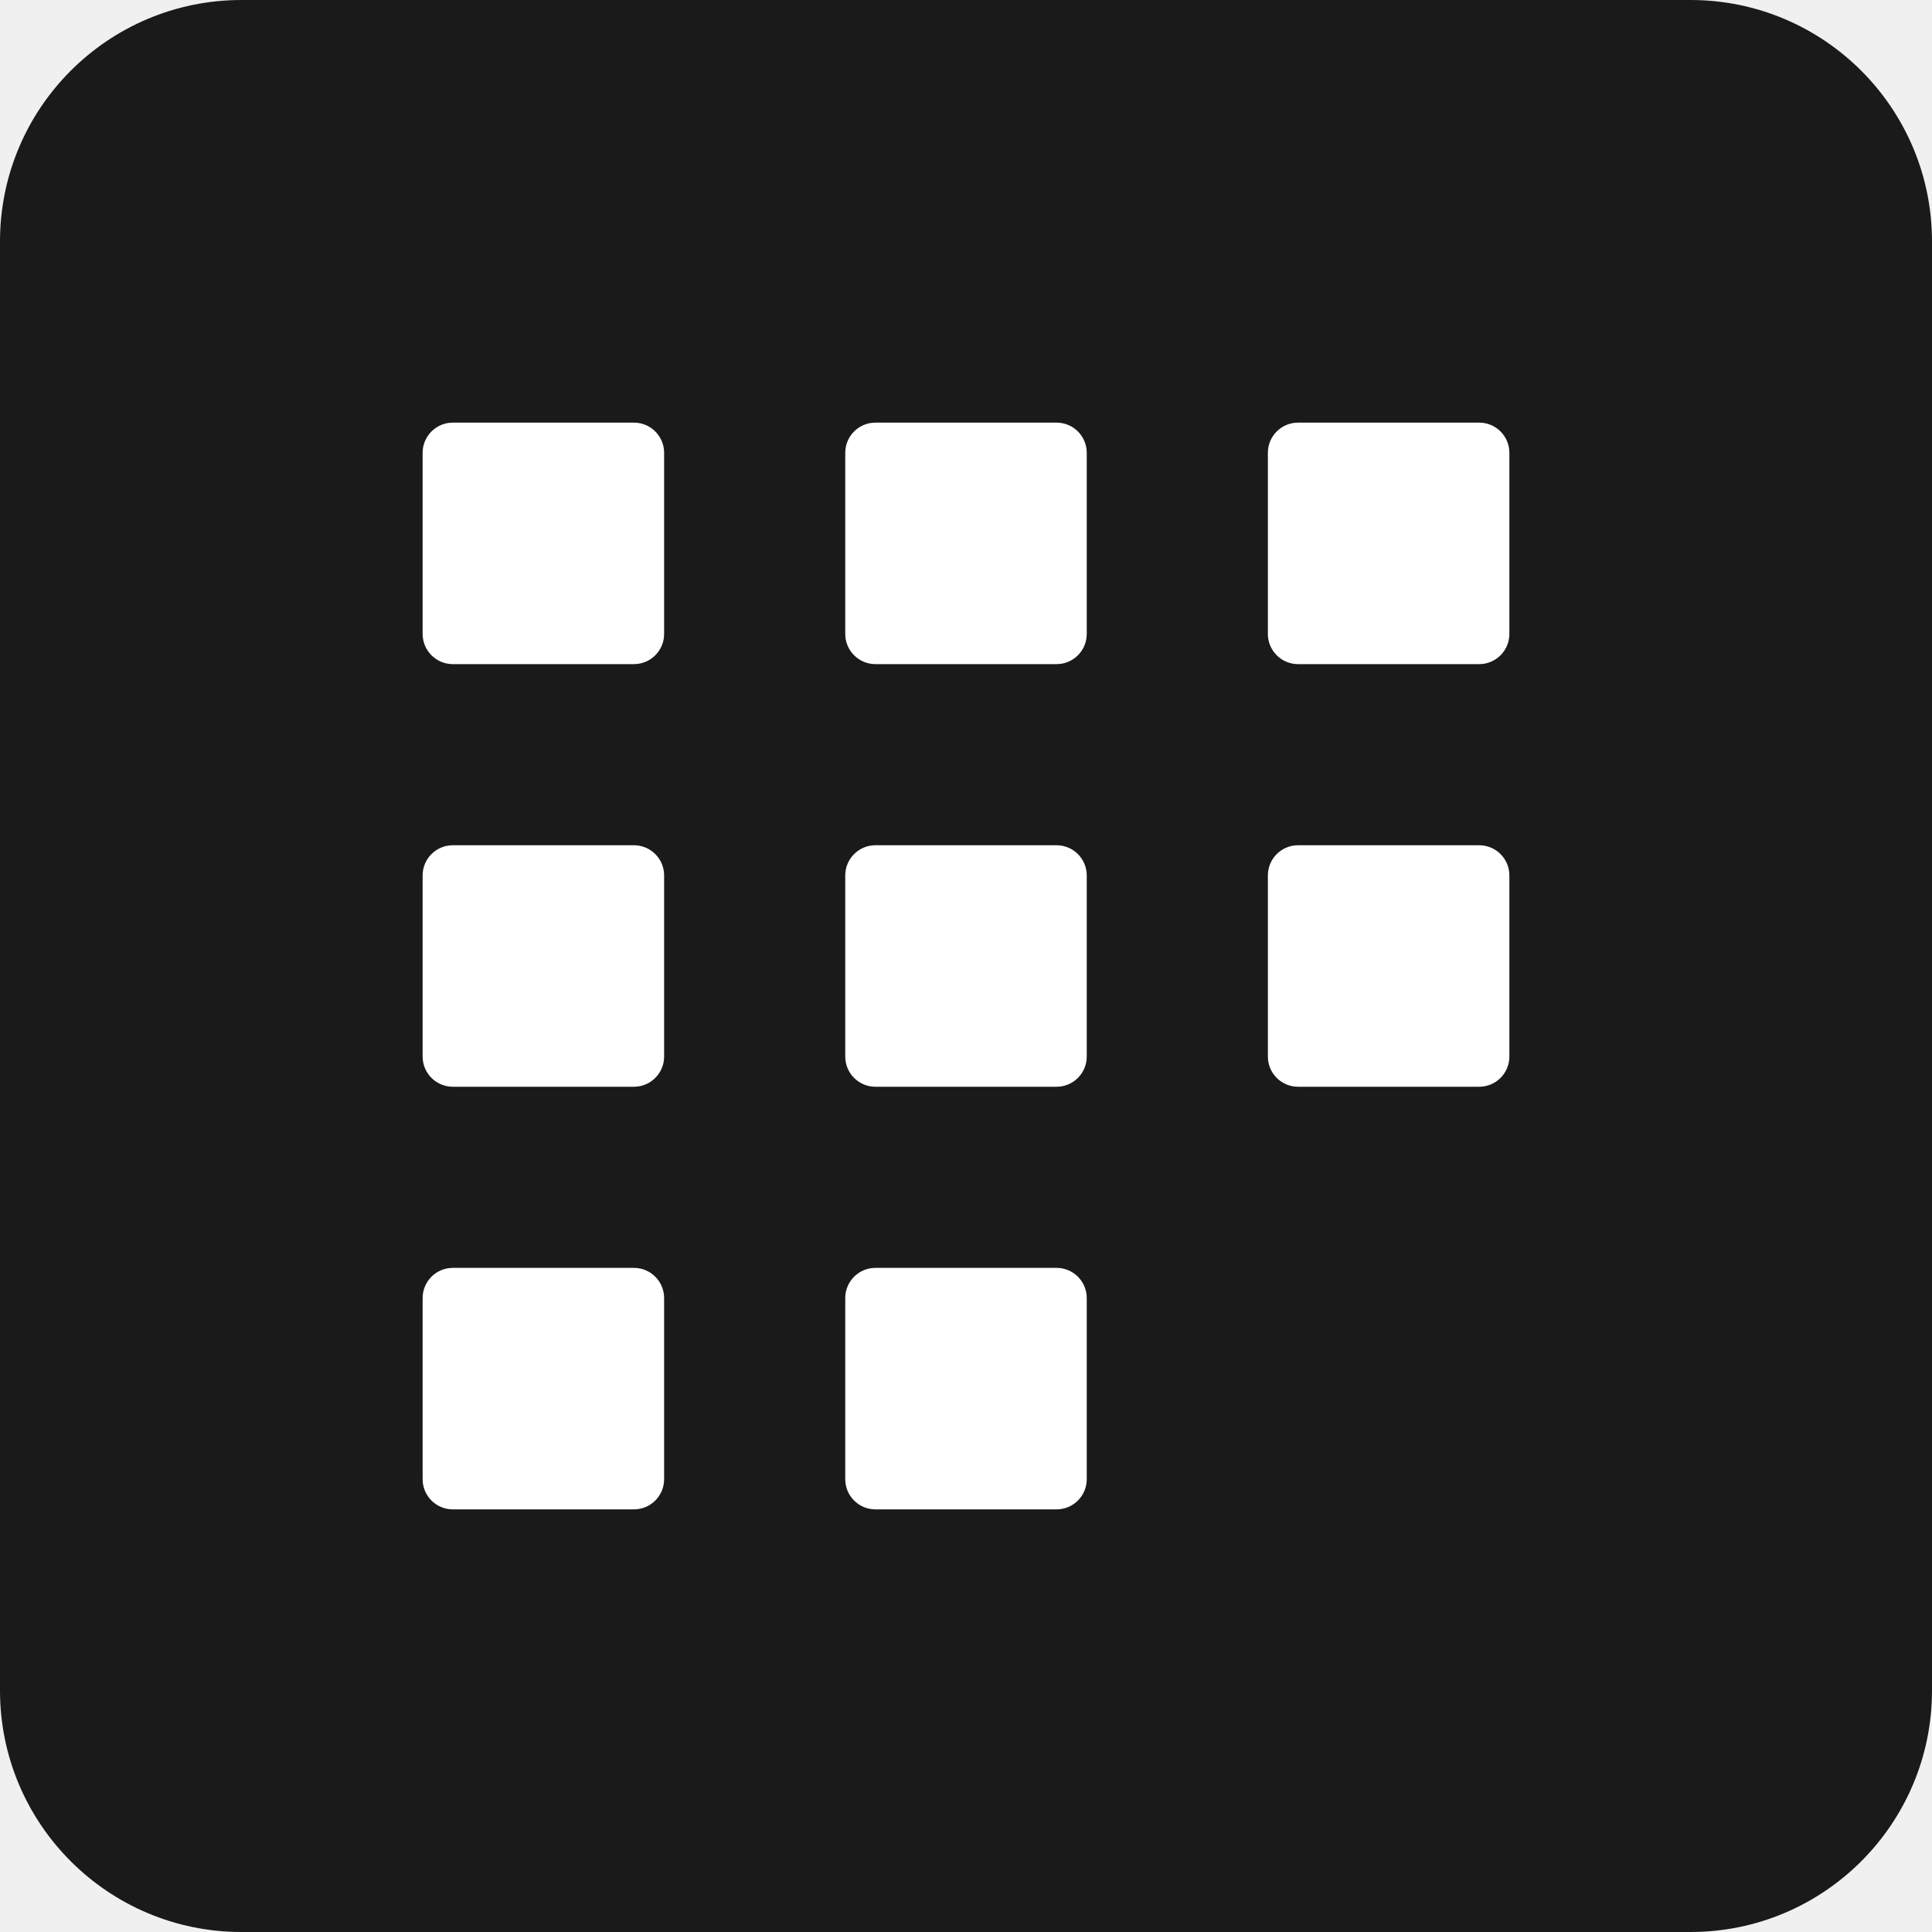
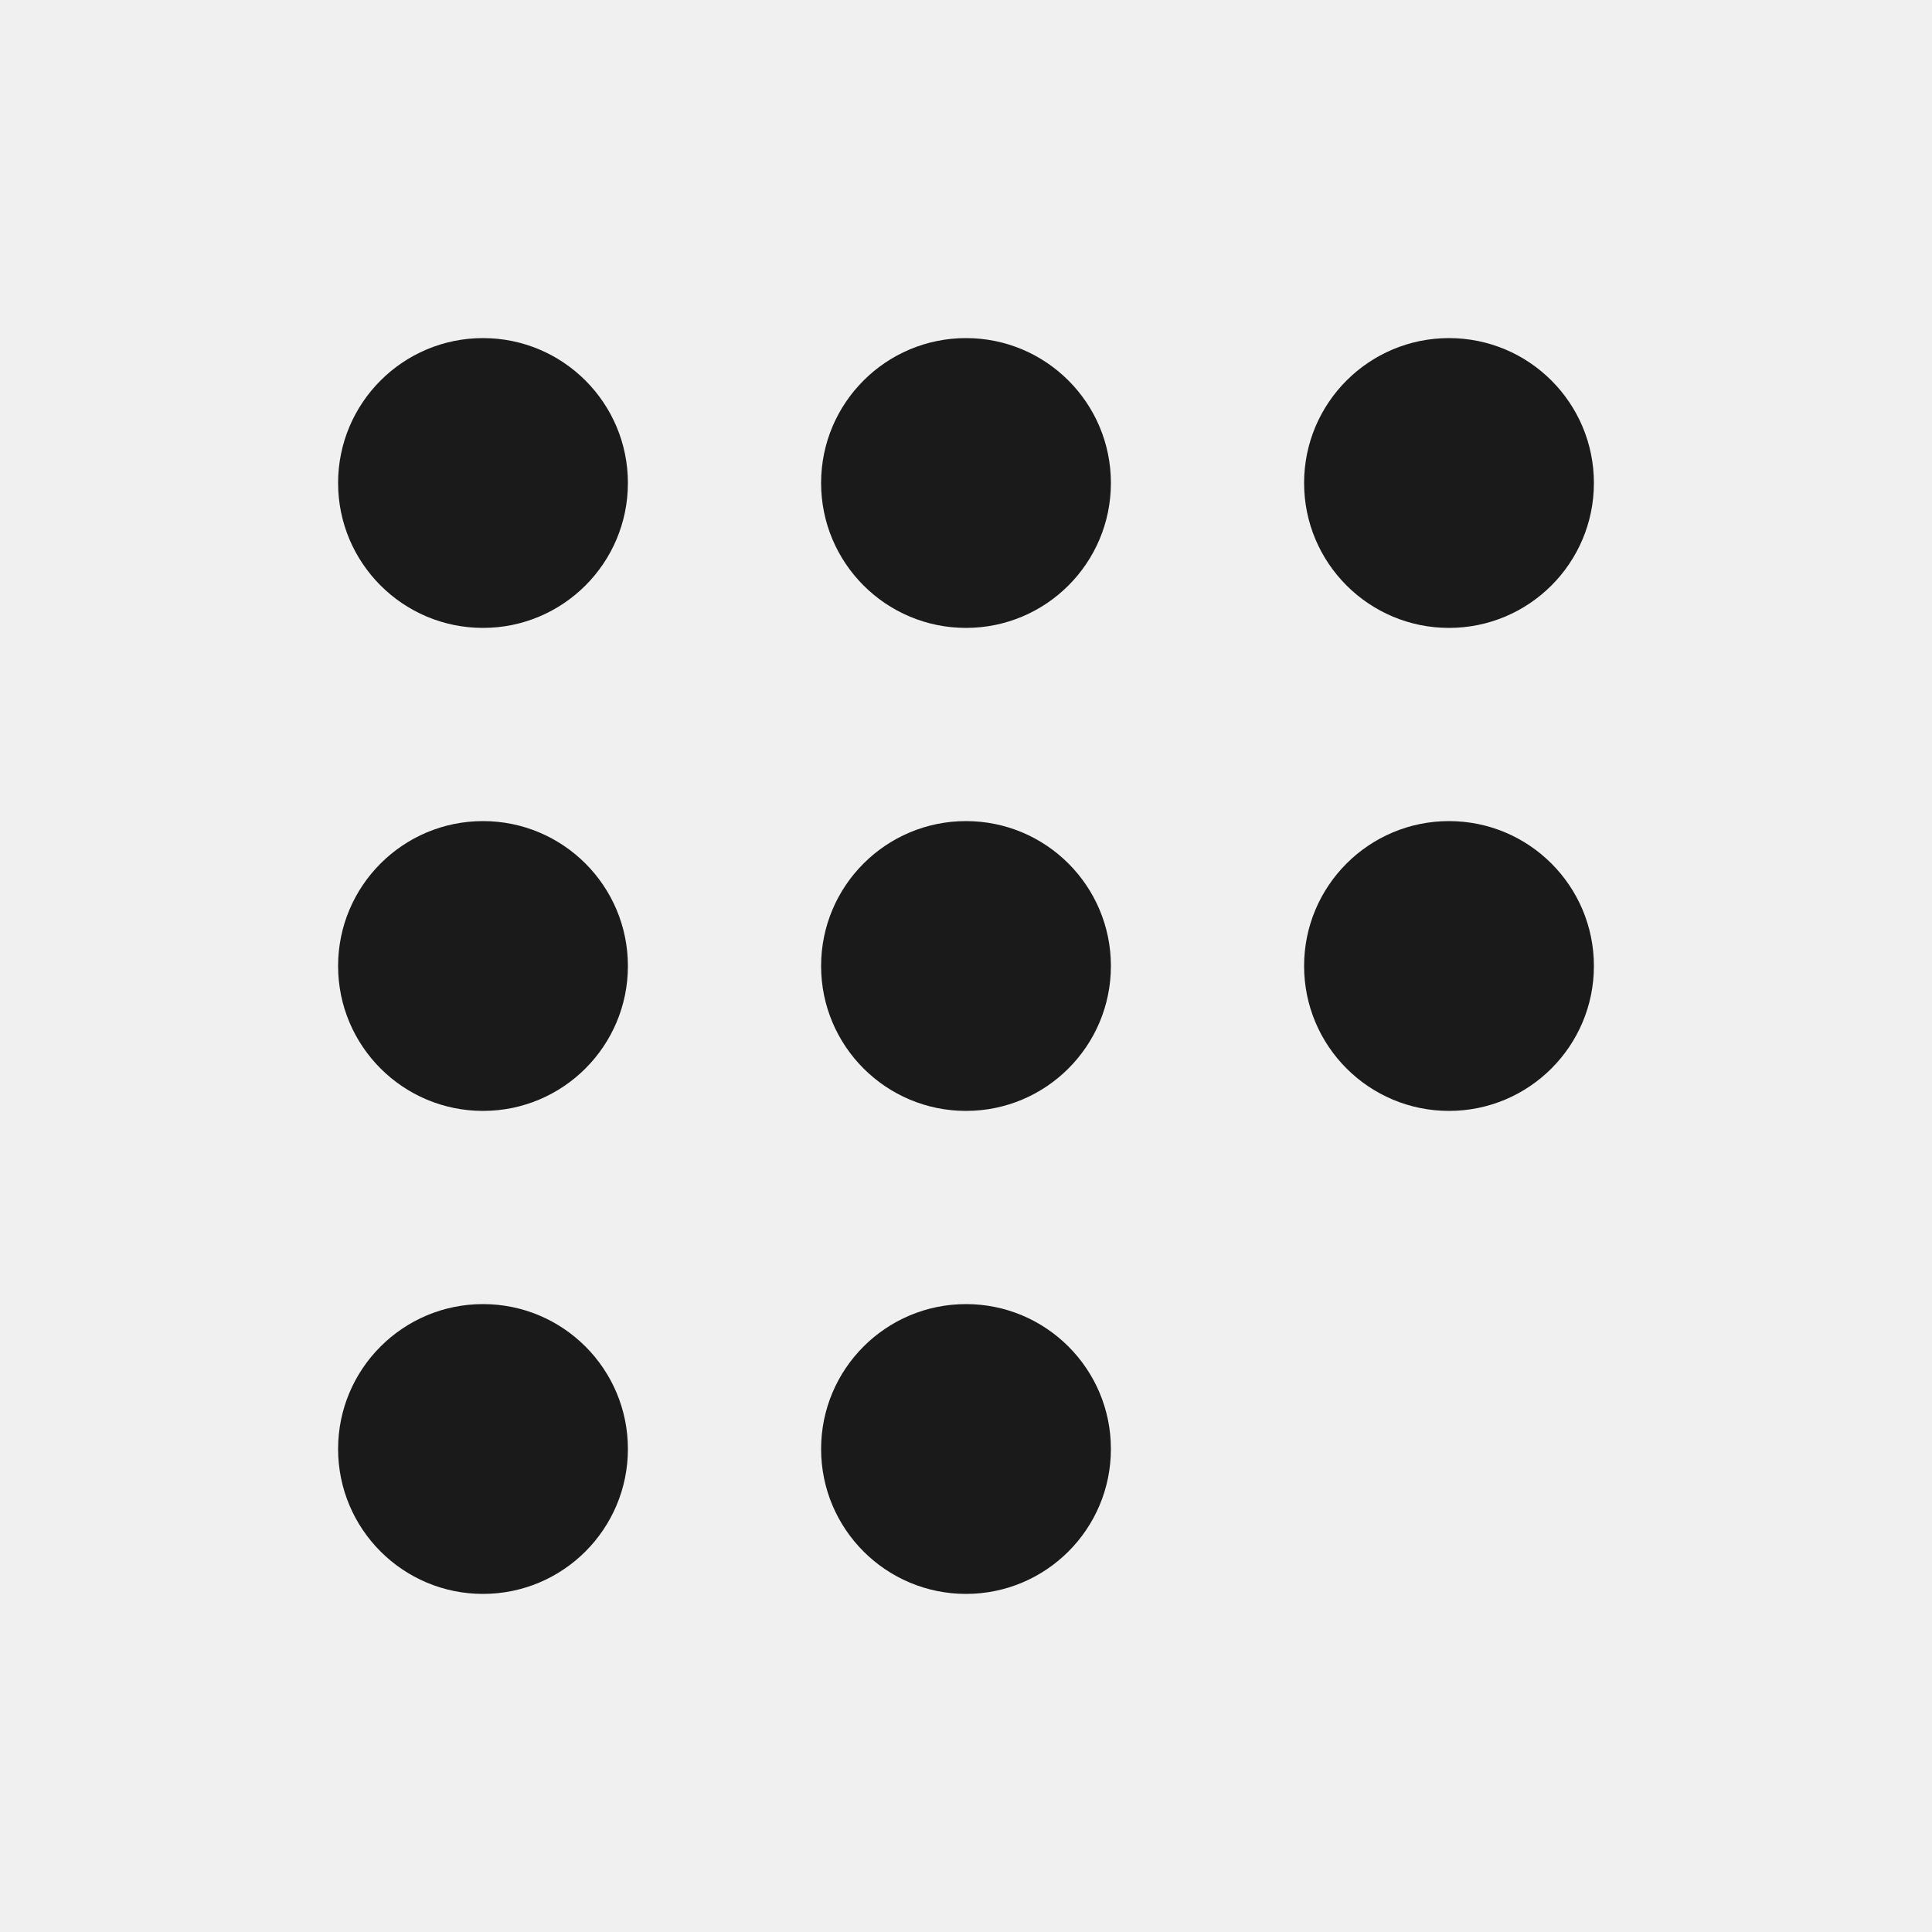
<svg xmlns="http://www.w3.org/2000/svg" viewBox="0 0 32 32" fill="none">
-   <rect width="32" height="32" rx="4" fill="#1A1A1A" />
-   <g fill="#FFFFFF">
-     <rect x="7" y="7" width="4" height="4" rx="0.5" />
-     <rect x="14" y="7" width="4" height="4" rx="0.5" />
-     <rect x="21" y="7" width="4" height="4" rx="0.5" />
-     <rect x="7" y="14" width="4" height="4" rx="0.5" />
-     <rect x="14" y="14" width="4" height="4" rx="0.5" />
-     <rect x="21" y="14" width="4" height="4" rx="0.5" />
-     <rect x="7" y="21" width="4" height="4" rx="0.5" />
-     <rect x="14" y="21" width="4" height="4" rx="0.5" />
+   <g fill="#1A1A1A">
+     <circle cx="8" cy="8" r="2.4" />
+     <circle cx="16" cy="8" r="2.4" />
+     <circle cx="24" cy="8" r="2.4" />
+     <circle cx="8" cy="16" r="2.4" />
+     <circle cx="16" cy="16" r="2.4" />
+     <circle cx="24" cy="16" r="2.4" />
+     <circle cx="8" cy="24" r="2.4" />
+     <circle cx="16" cy="24" r="2.4" />
  </g>
</svg>
